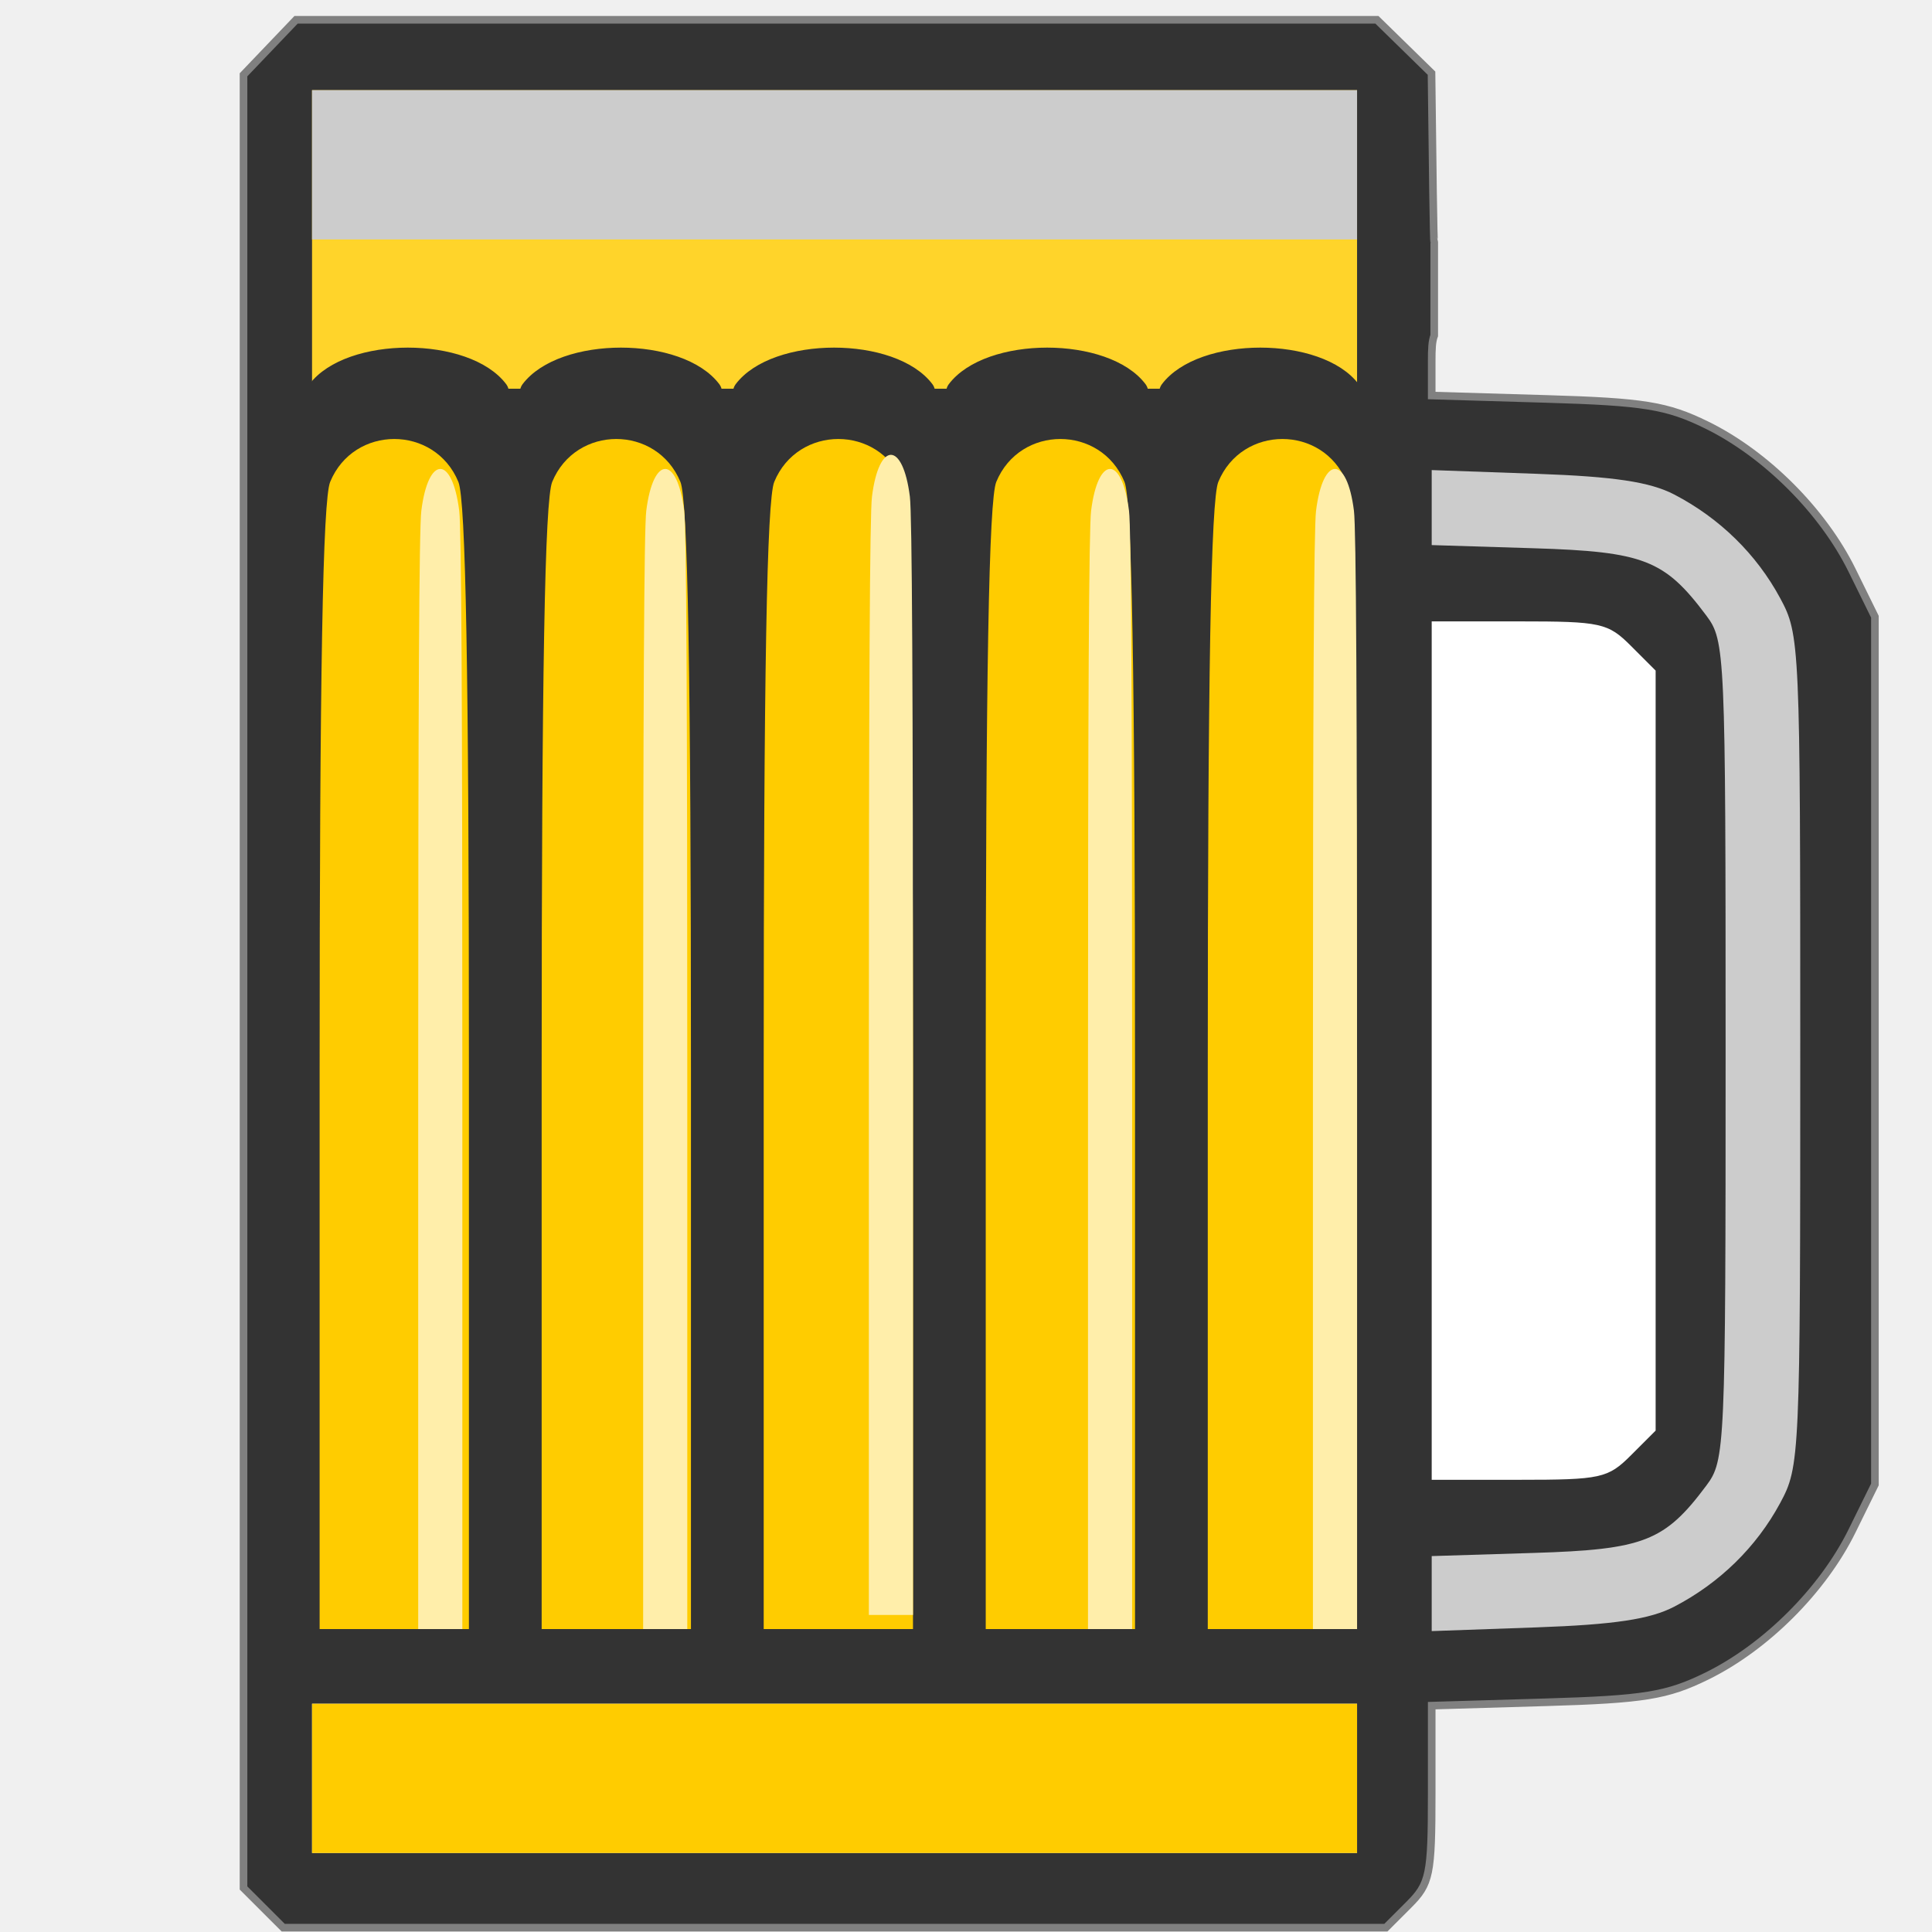
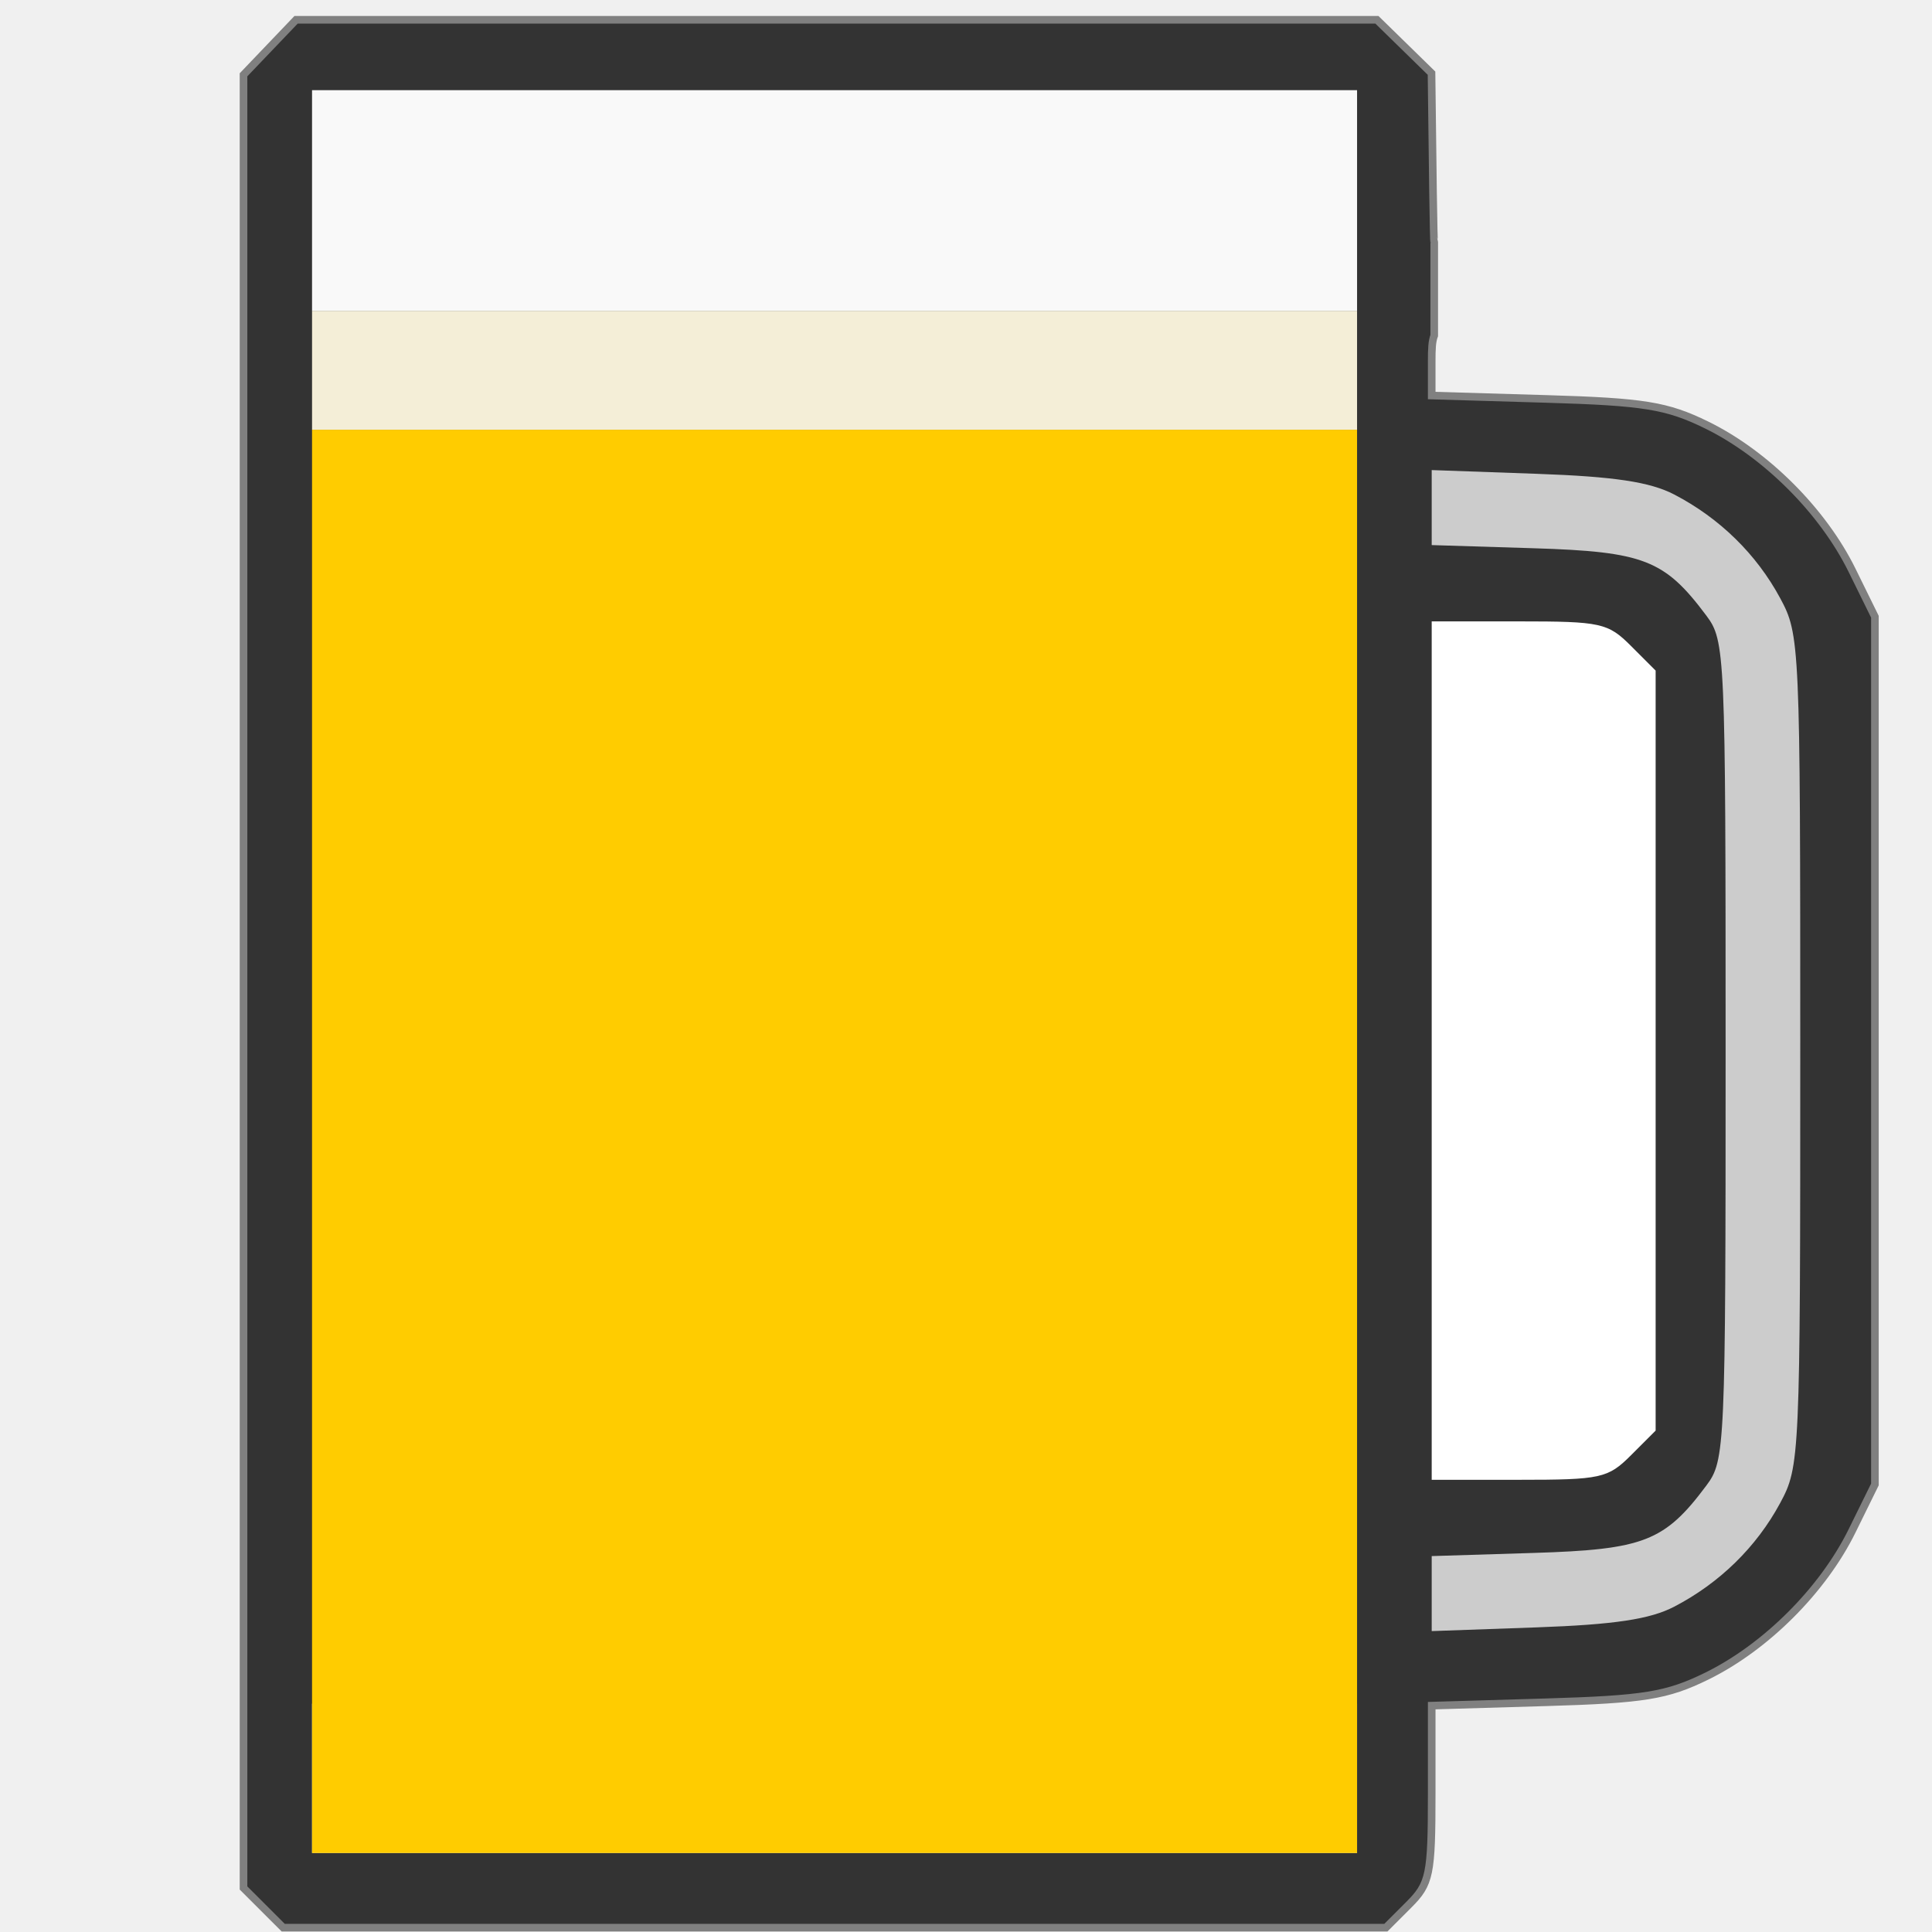
<svg xmlns="http://www.w3.org/2000/svg" version="1.1" id="onion" x="0px" y="0px" width="512" height="512" viewBox="0 0 512 512" enable-background="new 0 0 259 316" xml:space="preserve">
  <defs id="defs25" />
  <path style="fill:#333333;fill-opacity:1;stroke-width:2.017;stroke:#808080" d="M 78.465,5.24 64.535,19.824 V 500.335 l 4.448,4.444 6.071,6.071 H 221.166 367.279 l 6.067,-6.071 c 5.587,-5.587 6.071,-7.923 6.071,-29.416 v -23.349 l 30.291,-0.894 c 25.982,-0.768 32.041,-1.754 42.59,-6.926 15.672,-7.683 30.794,-22.795 38.521,-38.497 l 6.051,-12.299 V 278.418 163.439 l -6.051,-12.299 c -7.727,-15.702 -22.848,-30.818 -38.521,-38.501 -10.549,-5.172 -16.609,-6.154 -42.59,-6.922 l -30.291,-0.898 v -9.12 c 0,-3.176 0.074,-5.261 0.666,-6.772 V 64.424 c -0.167,-0.234 -0.444,-21.233 -0.717,-45.033 L 364.892,5.24 Z" id="path3479" />
  <path style="fill:#d5e5ff;fill-opacity:1;stroke-width:2.017" d="M 359.635,471.287 V 451.505 H 221.165 82.695 v 19.781 19.781 H 221.165 359.635 Z" id="path3477" />
-   <path style="fill:#ffcc00;fill-opacity:1;stroke-width:2.017" d="m 300.793,283.099 c 0,-104.647 -0.827,-150.628 -2.793,-155.393 -6.257,-15.159 -27.719,-15.159 -33.976,0 -1.967,4.765 -2.793,50.745 -2.793,155.393 V 431.724 h 19.781 19.781 z" id="path3469" />
-   <path style="fill:#ffcc00;fill-opacity:1;stroke-width:2.017" d="m 359.635,283.099 c 0,-104.647 -0.827,-150.628 -2.793,-155.393 -6.257,-15.159 -27.719,-15.159 -33.976,0 -1.967,4.765 -2.793,50.745 -2.793,155.393 V 431.724 h 19.782 19.781 z" id="path3467" />
  <path style="fill:#cccccc;fill-opacity:1;stroke-width:2.017" d="m 443.706,425.775 c 12.019,-6.259 21.761,-15.788 28.044,-27.433 5.24,-9.71 5.337,-11.902 5.337,-119.925 0,-108.023 -0.098,-110.215 -5.337,-119.925 -6.283,-11.644 -16.025,-21.174 -28.044,-27.433 -6.414,-3.34 -15.855,-4.763 -36.472,-5.495 l -27.818,-0.988 v 9.939 9.939 l 27.027,0.837 c 29.203,0.904 34.708,3.053 45.764,17.862 4.968,6.654 5.098,9.602 5.098,115.264 0,105.662 -0.13,108.61 -5.098,115.264 -11.056,14.809 -16.561,16.957 -45.764,17.862 l -27.027,0.837 v 9.939 9.939 l 27.818,-0.988 c 20.617,-0.732 30.058,-2.154 36.472,-5.495 z" id="path3465" />
  <path style="fill:#ffffff;fill-opacity:1;stroke-width:2.017" d="m 432.242,385.642 6.519,-6.519 V 278.418 177.712 l -6.519,-6.519 c -6.115,-6.115 -7.953,-6.519 -29.672,-6.519 H 379.416 V 278.418 392.161 h 23.153 c 21.719,0 23.557,-0.404 29.672,-6.519 z" id="path3463" />
-   <path id="path3481" d="m 241.951,283.099 c 0,-104.647 -0.827,-150.628 -2.793,-155.393 -6.257,-15.159 -27.719,-15.159 -33.976,0 -1.967,4.765 -2.793,50.745 -2.793,155.393 V 431.724 h 19.782 19.781 z" style="fill:#ffcc00;fill-opacity:1;stroke-width:2.017" />
-   <path style="fill:#ffcc00;fill-opacity:1;stroke-width:2.017" d="m 183.109,283.099 c 0,-104.647 -0.827,-150.628 -2.793,-155.393 -6.257,-15.159 -27.719,-15.159 -33.976,0 -1.967,4.765 -2.793,50.745 -2.793,155.393 V 431.724 h 19.782 19.781 z" id="path3483" />
-   <path id="path3485" d="m 124.268,283.099 c 0,-104.647 -0.827,-150.628 -2.793,-155.393 -6.257,-15.159 -27.719,-15.159 -33.976,0 -1.967,4.765 -2.793,50.745 -2.793,155.393 V 431.724 h 19.781 19.781 z" style="fill:#ffcc00;fill-opacity:1;stroke-width:2.017" />
-   <path id="path3511" d="M 359.635,471.287 V 451.505 H 221.165 82.695 v 19.781 19.781 H 221.165 359.635 Z" style="fill:#ffcc00;fill-opacity:1;stroke-width:2.484" />
-   <path id="path4313" d="m 359.635,286.84 c 0,-102.013 -0.244,-146.836 -0.826,-151.481 -1.85,-14.777 -8.193,-14.777 -10.043,0 -0.581,4.645 -0.826,49.468 -0.826,151.481 v 144.884 h 5.847 5.847 z" style="fill:#ffeeaa;fill-opacity:1;stroke-width:2.017" />
-   <path style="fill:#ffeeaa;fill-opacity:1;stroke-width:2.017" d="m 300.023,286.84 c 0,-102.013 -0.244,-146.836 -0.826,-151.481 -1.85,-14.777 -8.193,-14.777 -10.043,0 -0.581,4.645 -0.826,49.468 -0.826,151.481 v 144.884 h 5.847 5.847 z" id="path4315" />
-   <path id="path4317" d="m 241.951,283.099 c 0,-102.013 -0.244,-146.836 -0.826,-151.481 -1.85,-14.777 -8.193,-14.777 -10.043,0 -0.581,4.645 -0.826,49.468 -0.826,151.481 v 144.884 h 5.847 5.847 z" style="fill:#ffeeaa;fill-opacity:1;stroke-width:2.017" />
-   <path style="fill:#ffeeaa;fill-opacity:1;stroke-width:2.017" d="m 182.136,286.84 c 0,-102.013 -0.244,-146.836 -0.826,-151.481 -1.85,-14.777 -8.193,-14.777 -10.043,0 -0.581,4.645 -0.826,49.468 -0.826,151.481 v 144.884 h 5.847 5.847 z" id="path4319" />
-   <path id="path4321" d="m 122.524,286.84 c 0,-102.013 -0.244,-146.836 -0.826,-151.481 -1.85,-14.777 -8.193,-14.777 -10.043,0 -0.581,4.645 -0.826,49.468 -0.826,151.481 v 144.884 h 5.847 5.847 z" style="fill:#ffeeaa;fill-opacity:1;stroke-width:2.017" />
-   <path id="path4174" d="M 359.635,63.454 V 23.895 H 221.165 82.695 V 63.454 103.013 H 221.165 359.635 Z" style="fill:#ffd42a;fill-opacity:1;stroke-width:2.017" />
-   <path style="fill:#333333;fill-opacity:1;stroke-width:2.017;stroke:#333333" d="m 80.733,114.865 h 54.7 c -0.565,-6.748 -1.226,-11.293 -2.048,-12.392 -9.321,-12.456 -41.289,-12.456 -50.61,0 -0.822,1.099 -1.477,5.644 -2.042,12.392 z" id="path4200" />
-   <path id="path4213" d="m 137.21,114.865 h 54.7 c -0.565,-6.748 -1.226,-11.293 -2.048,-12.392 -9.321,-12.456 -41.289,-12.456 -50.61,0 -0.822,1.099 -1.477,5.644 -2.042,12.392 z" style="fill:#333333;fill-opacity:1;stroke-width:2.017;stroke:#333333" />
-   <path style="fill:#333333;fill-opacity:1;stroke-width:2.017;stroke:#333333" d="m 193.687,114.865 h 54.7 c -0.565,-6.748 -1.226,-11.293 -2.048,-12.392 -9.321,-12.456 -41.289,-12.456 -50.61,0 -0.822,1.099 -1.477,5.644 -2.042,12.392 z" id="path4215" />
-   <path id="path4217" d="m 250.164,114.865 h 54.7 c -0.565,-6.748 -1.226,-11.293 -2.048,-12.392 -9.321,-12.456 -41.289,-12.456 -50.61,0 -0.822,1.099 -1.477,5.644 -2.042,12.392 z" style="fill:#333333;fill-opacity:1;stroke-width:2.017;stroke:#333333" />
-   <path style="fill:#333333;fill-opacity:1;stroke-width:2.017;stroke:#333333" d="m 306.641,114.865 h 54.7 c -0.565,-6.748 -1.226,-11.293 -2.048,-12.392 -9.321,-12.456 -41.289,-12.456 -50.61,0 -0.822,1.099 -1.477,5.644 -2.042,12.392 z" id="path4219" />
-   <path style="fill:#cccccc;fill-opacity:1;stroke-width:2.484" d="M 359.635,43.676 V 23.895 H 221.165 82.695 v 19.781 19.781 H 221.165 359.635 Z" id="path839" />
+   <path id="path3511" d="M 359.635,302.476 V 113.882 H 221.165 82.695 V 302.476 491.068 H 221.165 359.635 Z" style="fill:#ffcc00;fill-opacity:1;stroke-width:7.671" />
+   <path style="fill:#f4eed7;fill-opacity:1;stroke-width:2.217" d="M 359.635,98.125 V 82.367 H 221.165 82.695 V 98.125 113.882 H 221.165 359.635 Z" id="path839" />
+   <path id="path852" d="M 359.635,53.131 V 23.895 H 221.165 82.695 V 53.131 82.367 H 221.165 359.635 Z" style="fill:#f9f9f9;fill-opacity:1;stroke-width:3.02" />
</svg>
